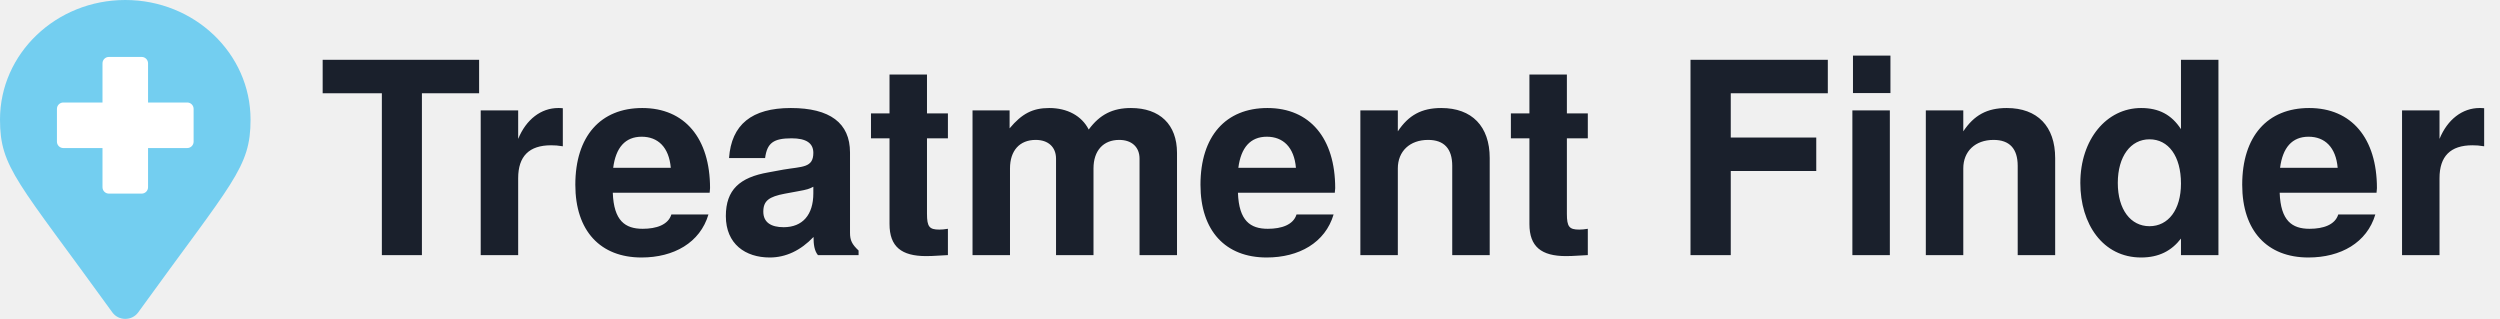
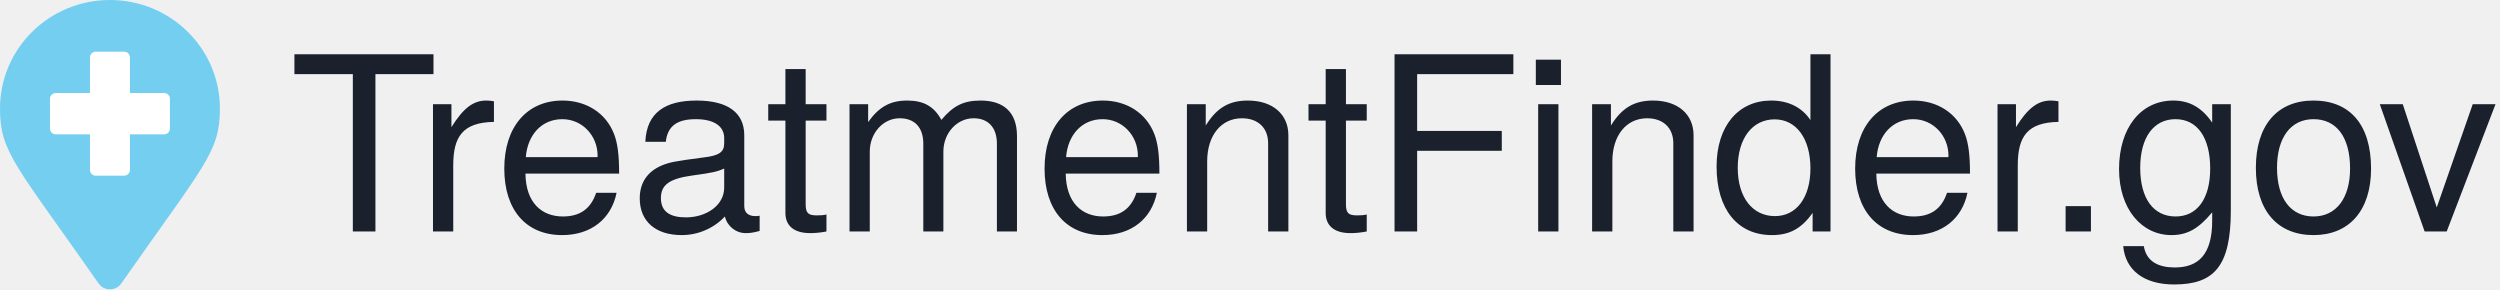
- <svg xmlns="http://www.w3.org/2000/svg" width="196px" height="25px" viewBox="0 0 196 25" version="1.1">
-   <g id="Identity---Treatment-Finder" stroke="none" stroke-width="1" fill="none" fill-rule="evenodd">
-     <g id="Group-2">
-       <text id="Treatment-Finder" font-family="HelveticaNeue-Bold, Helvetica Neue" font-size="21" font-weight="bold" fill="#1A202C">
-         <tspan x="25" y="20">Treatment Finder</tspan>
-       </text>
-       <g id="Group" transform="translate(-0, 0)">
-         <g id="map-marker-solid" fill="#73CEF0" fill-rule="nonzero">
-           <path d="M8.812,24.496 C1.38,14.21 0,13.155 0,9.375 C0,4.197 4.397,0 9.821,0 C15.246,0 19.643,4.197 19.643,9.375 C19.643,13.155 18.263,14.21 10.831,24.496 C10.343,25.168 9.3,25.168 8.812,24.496 Z" />
+ <svg xmlns="http://www.w3.org/2000/svg" width="216px" height="25px" viewBox="0 0 216 25" version="1.1">
+   <g id="Final-mockups" stroke="none" stroke-width="1" fill="none" fill-rule="evenodd">
+     <g id="Option-B---revised" transform="translate(-10, -72)">
+       <g id="Group-3" transform="translate(10, 72)">
+         <text id="TreatmentFinder.gov" font-family="HelveticaNeue, Helvetica Neue" font-size="21" font-weight="normal" fill="#1A202C">
+           <tspan x="25" y="20">TreatmentFinder.gov</tspan>
+         </text>
+         <g id="Group">
+           <g id="map-marker-solid" fill="#73CEF0" fill-rule="nonzero">
+             <path d="M8.524,24.496 C1.334,14.21 0,13.155 0,9.375 C0,4.197 4.253,0 9.5,0 C14.747,0 19,4.197 19,9.375 C19,13.155 17.666,14.21 10.476,24.496 C10.005,25.168 8.995,25.168 8.524,24.496 Z" id="Path" />
+           </g>
+           <path d="M10.727,4.464 C11.003,4.464 11.227,4.688 11.227,4.964 L11.227,8.035 L14.182,8.036 C14.458,8.036 14.682,8.26 14.682,8.536 L14.682,11.107 C14.682,11.383 14.458,11.607 14.182,11.607 L11.227,11.606 L11.227,14.679 C11.227,14.955 11.003,15.179 10.727,15.179 L8.273,15.179 C7.997,15.179 7.773,14.955 7.773,14.679 L7.772,11.606 L4.818,11.607 C4.542,11.607 4.318,11.383 4.318,11.107 L4.318,8.536 C4.318,8.26 4.542,8.036 4.818,8.036 L7.772,8.035 L7.773,4.964 C7.773,4.688 7.997,4.464 8.273,4.464 L10.727,4.464 Z" id="icon-medical-cross" fill="#FFFFFF" />
        </g>
-         <path d="M8.036,8.036 L8.036,4.964 C8.036,4.688 8.26,4.464 8.536,4.464 L11.107,4.464 C11.383,4.464 11.607,4.688 11.607,4.964 L11.607,8.036 L14.679,8.036 C14.955,8.036 15.179,8.26 15.179,8.536 L15.179,11.107 C15.179,11.383 14.955,11.607 14.679,11.607 L11.607,11.607 L11.607,14.679 C11.607,14.955 11.383,15.179 11.107,15.179 L8.536,15.179 C8.26,15.179 8.036,14.955 8.036,14.679 L8.036,11.607 L4.964,11.607 C4.688,11.607 4.464,11.383 4.464,11.107 L4.464,8.536 C4.464,8.26 4.688,8.036 4.964,8.036 L8.036,8.036 Z" fill="#FFFFFF" />
      </g>
    </g>
  </g>
</svg>
